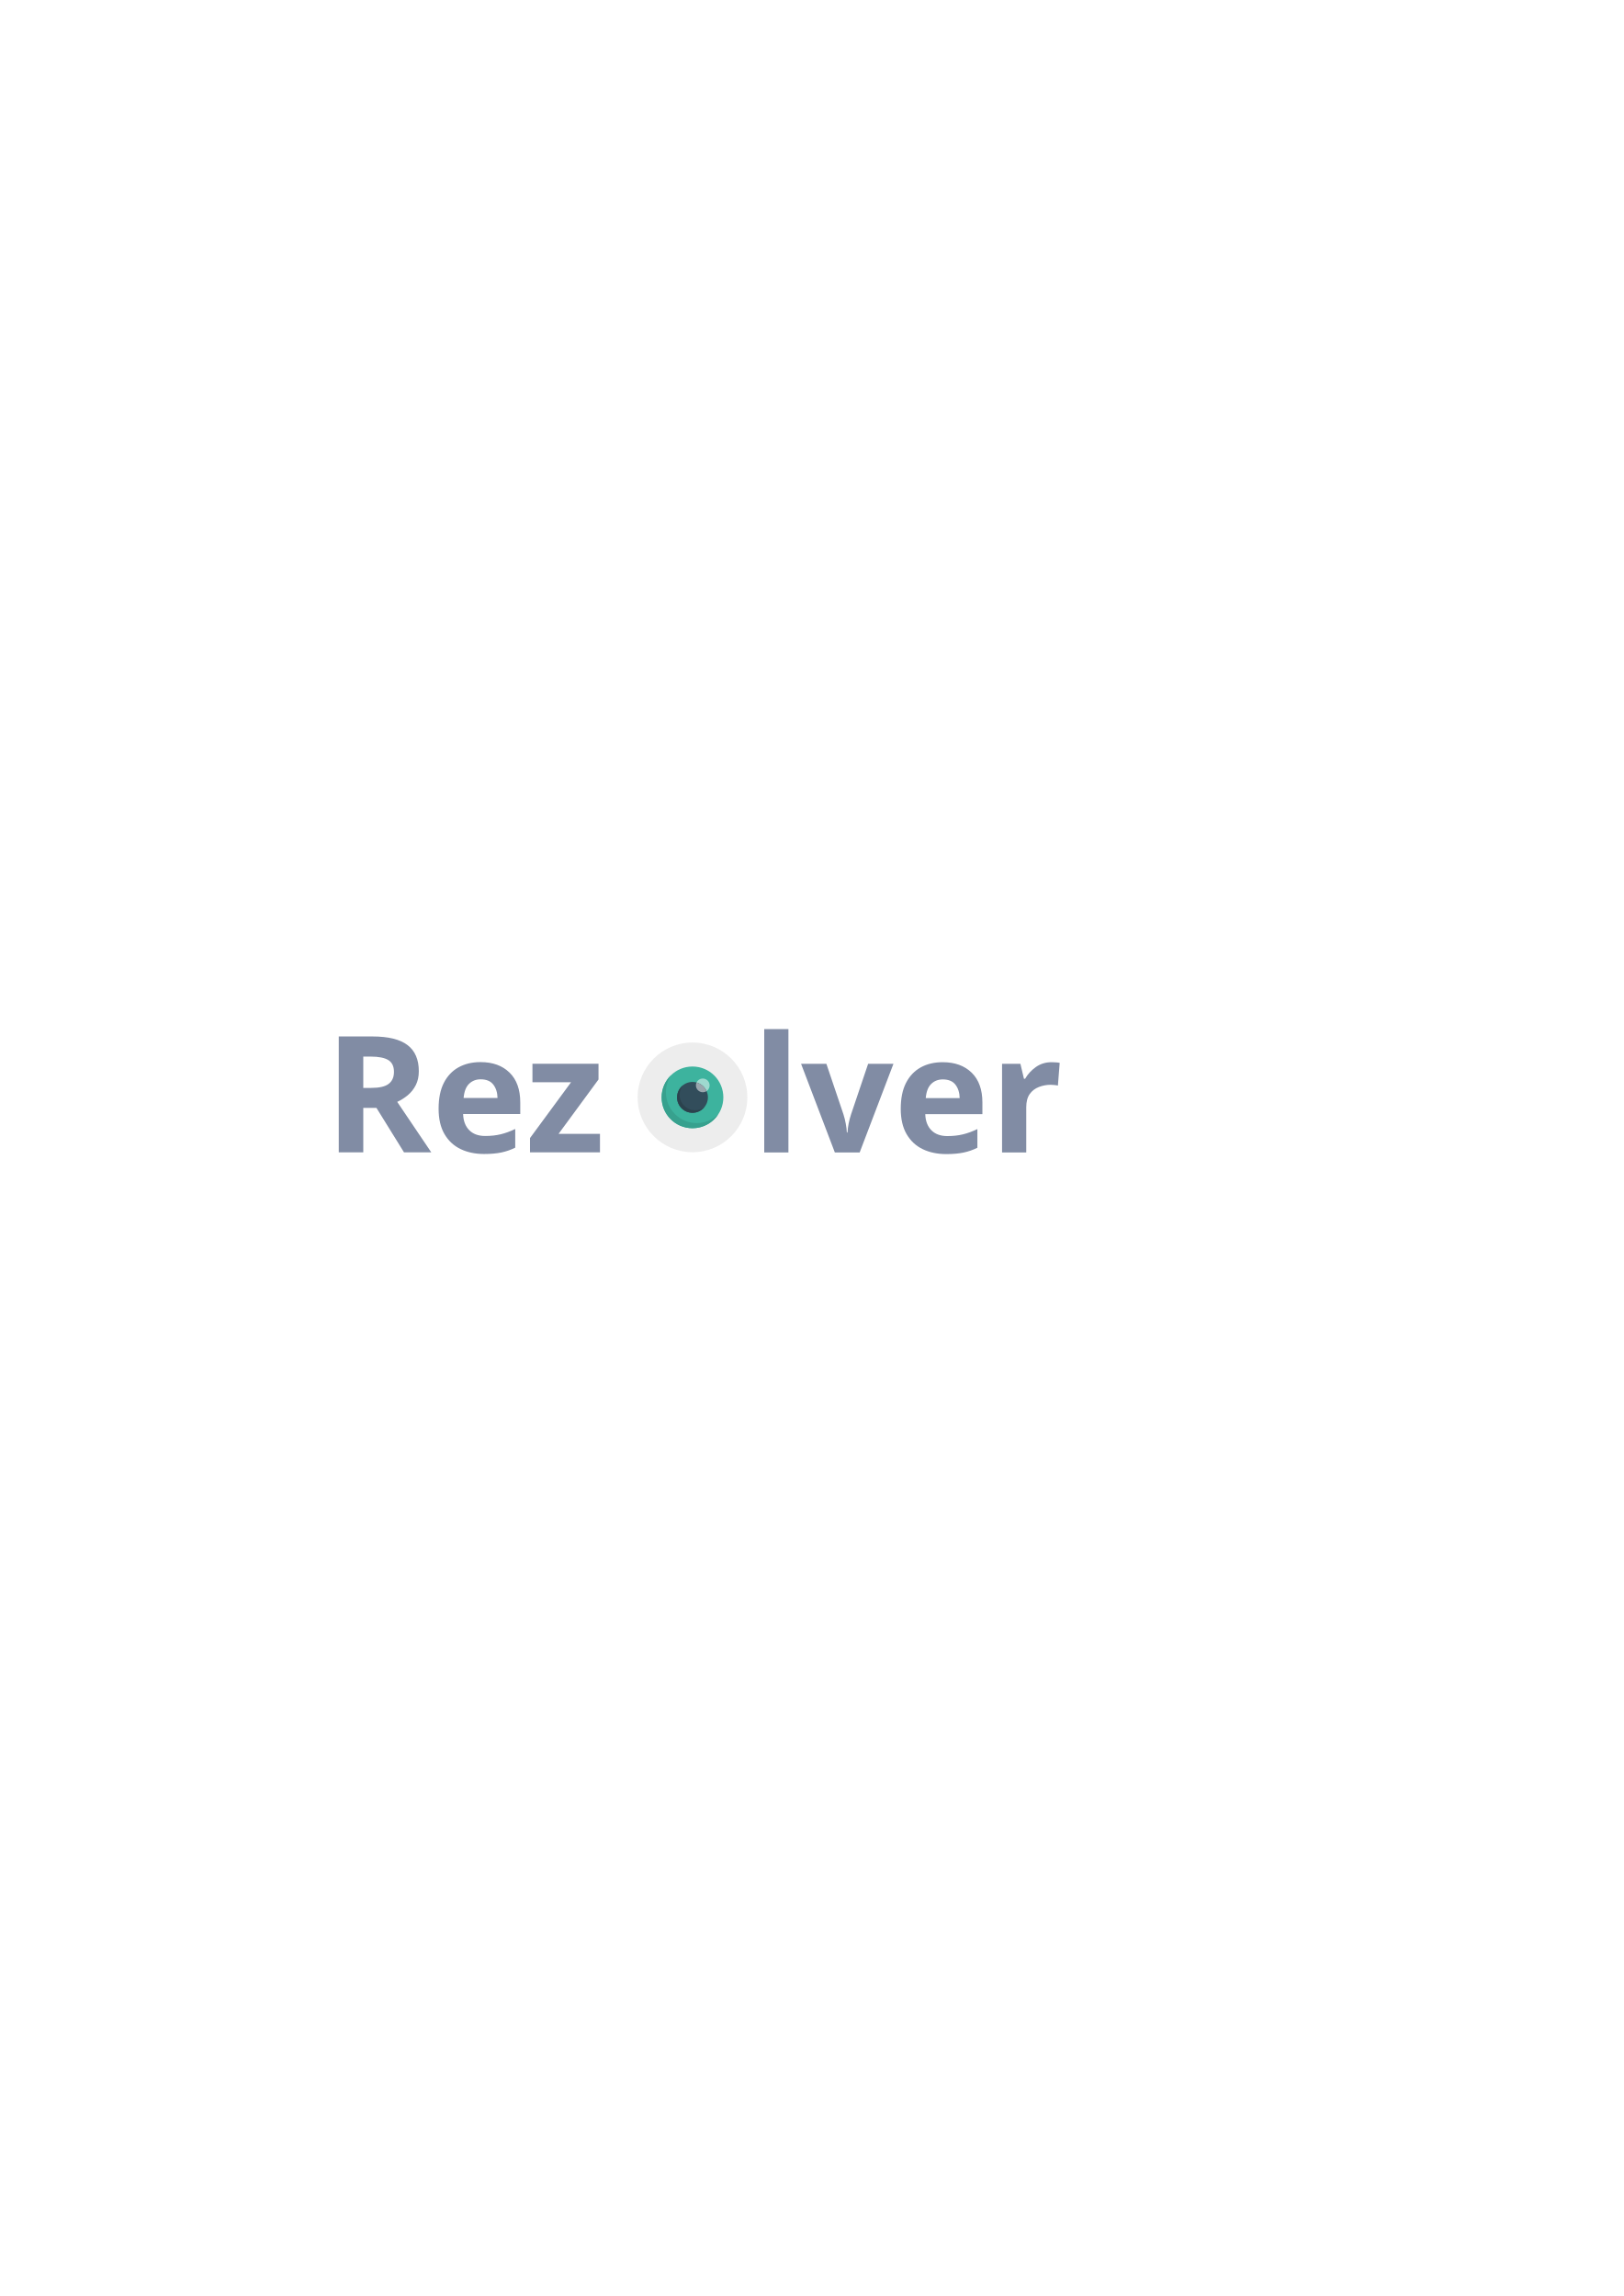
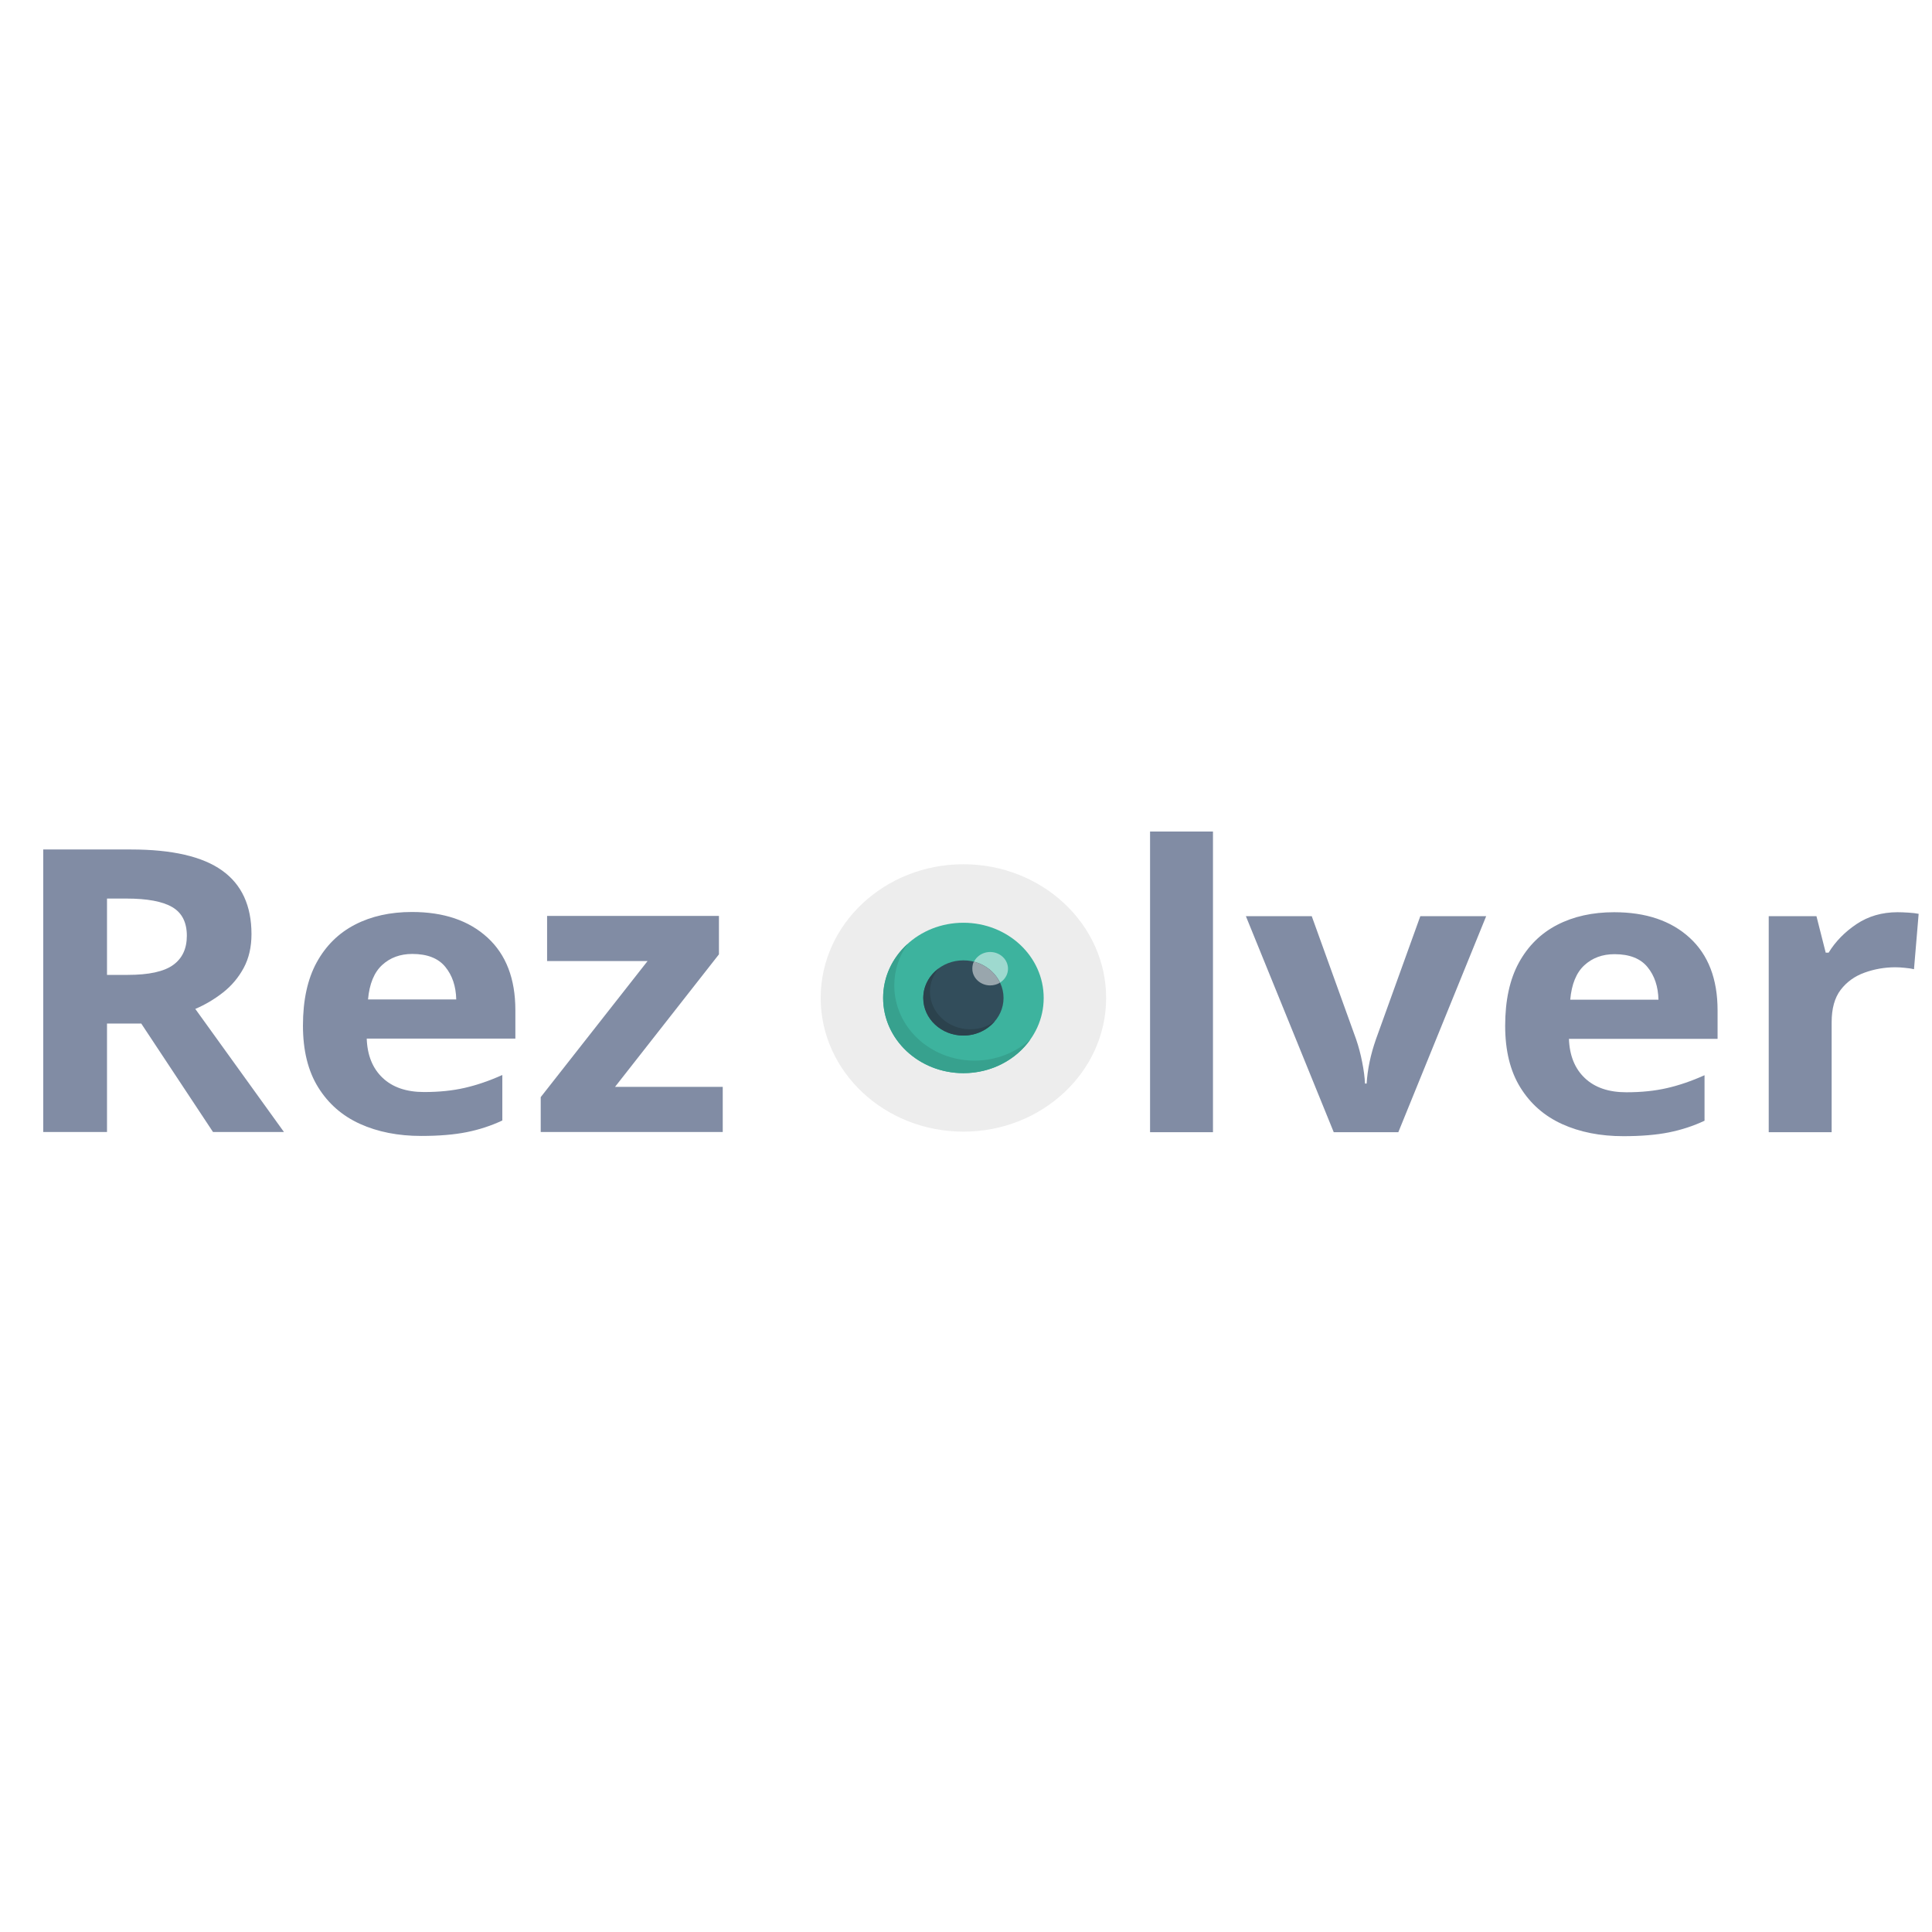
- <svg xmlns="http://www.w3.org/2000/svg" width="210mm" height="297mm" viewBox="0 0 744.094 1052.362" id="svg2" version="1.1">
-   <defs id="defs4" />
-   <g id="layer1">
+ <svg xmlns="http://www.w3.org/2000/svg" id="Layer_1" style="enable-background:new 0 0 504.124 504.124;" x="0px" y="0px" viewBox="0 0 504.124 504.124">
+   <g id="layer1" transform="matrix(1.481201, 0, 0, 1.387548, -218.667, -437.5034)">
    <g id="g4274" transform="matrix(0.8079708,0,0,0.8079708,29.75509,90.83427)">
-       <text id="text3336" y="541.291" x="147.032" style="font-style:normal;font-weight:normal;font-size:73.661px;line-height:125%;font-family:sans-serif;letter-spacing:0px;word-spacing:0px;opacity:1;fill:#1c305b;fill-opacity:0.551;stroke:none;stroke-width:2;stroke-linecap:butt;stroke-linejoin:miter;stroke-miterlimit:4;stroke-dasharray:none;stroke-opacity:0.409" xml:space="preserve">
+       <text id="text3336" y="541.291" x="147.032" style="font-style: normal; font-weight: normal; font-size: 73.661px; line-height: 125%; font-family: sans-serif; letter-spacing: 0px; word-spacing: 0px; opacity: 1; fill: rgb(28, 48, 91); fill-opacity: 0.551; stroke: none; stroke-width: 2; stroke-linecap: butt; stroke-linejoin: miter; stroke-miterlimit: 4; stroke-dasharray: none; stroke-opacity: 0.409; white-space: pre;">
        <tspan style="font-style:normal;font-variant:normal;font-weight:bold;font-stretch:normal;font-size:92.076px;font-family:Montserrat;-inkscape-font-specification:'Montserrat Bold';fill:#1c305b;fill-opacity:0.551;stroke:none;stroke-width:2;stroke-miterlimit:4;stroke-dasharray:none;stroke-opacity:0.409" y="541.291" x="147.032" id="tspan3338">Rez   </tspan>
      </text>
      <g transform="matrix(0.123451,0,0,0.123451,324.8244,478.977)" id="g4207">
        <path style="fill:#ededed" d="M 252.062,0 C 113.034,0 0,113.034 0,252.062 0,391.09 113.034,504.124 252.062,504.124 391.09,504.124 504.124,391.09 504.124,252.062 504.124,113.034 391.089,0 252.062,0 Z" id="path4157" />
        <path style="fill:#3db39e" d="m 252.062,110.277 c 78.375,0 141.785,63.409 141.785,141.785 0,78.376 -63.409,141.785 -141.785,141.785 -78.376,0 -141.785,-63.409 -141.785,-141.785 0,-78.376 63.409,-141.785 141.785,-141.785 z" id="path4159" />
        <path style="fill:#9ed9cf" d="m 299.323,165.415 c 17.329,0 31.508,14.178 31.508,31.508 0,17.33 -14.178,31.508 -31.508,31.508 -17.329,0 -31.508,-14.178 -31.508,-31.508 0,-17.33 14.179,-31.508 31.508,-31.508 z" id="path4161" />
        <path style="fill:#324d5b" d="m 252.062,181.169 c 38.991,0 70.892,31.902 70.892,70.892 0,38.99 -31.902,70.892 -70.892,70.892 -38.99,0 -70.892,-31.508 -70.892,-70.892 0,-39.384 31.901,-70.892 70.892,-70.892 z" id="path4163" />
        <path style="fill:#99a6ad" d="m 270.572,183.532 c -1.969,3.938 -2.757,8.665 -2.757,13.391 0,17.329 14.178,31.508 31.508,31.508 6.302,0 12.603,-1.969 17.329,-5.12 -8.27,-19.299 -25.206,-33.871 -46.08,-39.779 z" id="path4165" />
        <path style="fill:#2b424d" d="m 263.877,311.138 c -38.991,0 -70.892,-31.902 -70.892,-70.892 0,-16.542 5.908,-31.902 15.36,-43.717 -16.542,12.997 -27.175,33.083 -27.175,55.532 0,38.991 31.902,70.892 70.892,70.892 22.449,0 42.535,-10.634 55.532,-27.175 -11.816,9.847 -27.176,15.36 -43.717,15.36 z" id="path4167" />
        <path style="fill:#37a18e" d="m 271.754,370.215 c -78.375,0 -141.785,-63.409 -141.785,-141.785 0,-28.751 8.665,-55.926 23.631,-78.375 -26.782,25.994 -43.323,61.834 -43.323,102.006 0,78.375 63.409,141.785 141.785,141.785 49.231,0 92.948,-25.206 118.154,-63.409 -25.601,24.418 -60.259,39.778 -98.462,39.778 z" id="path4169" />
        <g id="g4171" />
        <g id="g4173" />
        <g id="g4175" />
        <g id="g4177" />
        <g id="g4179" />
        <g id="g4181" />
        <g id="g4183" />
        <g id="g4185" />
        <g id="g4187" />
        <g id="g4189" />
        <g id="g4191" />
        <g id="g4193" />
        <g id="g4195" />
        <g id="g4197" />
        <g id="g4199" />
      </g>
      <a id="a4270">
-         <text xml:space="preserve" style="font-style:normal;font-weight:normal;font-size:73.661px;line-height:125%;font-family:sans-serif;letter-spacing:0px;word-spacing:0px;opacity:1;fill:#1c305b;fill-opacity:0.551;stroke:none;stroke-width:2;stroke-linecap:butt;stroke-linejoin:miter;stroke-miterlimit:4;stroke-dasharray:none;stroke-opacity:0.409" x="389.449" y="541.344" id="text3336-1">
+         <text style="font-style: normal; font-weight: normal; font-size: 73.661px; line-height: 125%; font-family: sans-serif; letter-spacing: 0px; word-spacing: 0px; opacity: 1; fill: rgb(28, 48, 91); fill-opacity: 0.551; stroke: none; stroke-width: 2; stroke-linecap: butt; stroke-linejoin: miter; stroke-miterlimit: 4; stroke-dasharray: none; stroke-opacity: 0.409; white-space: pre;" x="389.449" y="541.344" id="text3336-1">
          <tspan id="tspan3338-5" x="389.449" y="541.344" style="font-style:normal;font-variant:normal;font-weight:bold;font-stretch:normal;font-size:92.076px;font-family:Montserrat;-inkscape-font-specification:'Montserrat Bold';fill:#1c305b;fill-opacity:0.551;stroke:none;stroke-width:2;stroke-miterlimit:4;stroke-dasharray:none;stroke-opacity:0.409">lver</tspan>
        </text>
      </a>
    </g>
  </g>
+   <g />
+   <g />
+   <g />
+   <g />
+   <g />
+   <g />
+   <g />
+   <g />
+   <g />
+   <g />
+   <g />
+   <g />
+   <g />
+   <g />
+   <g />
</svg>
